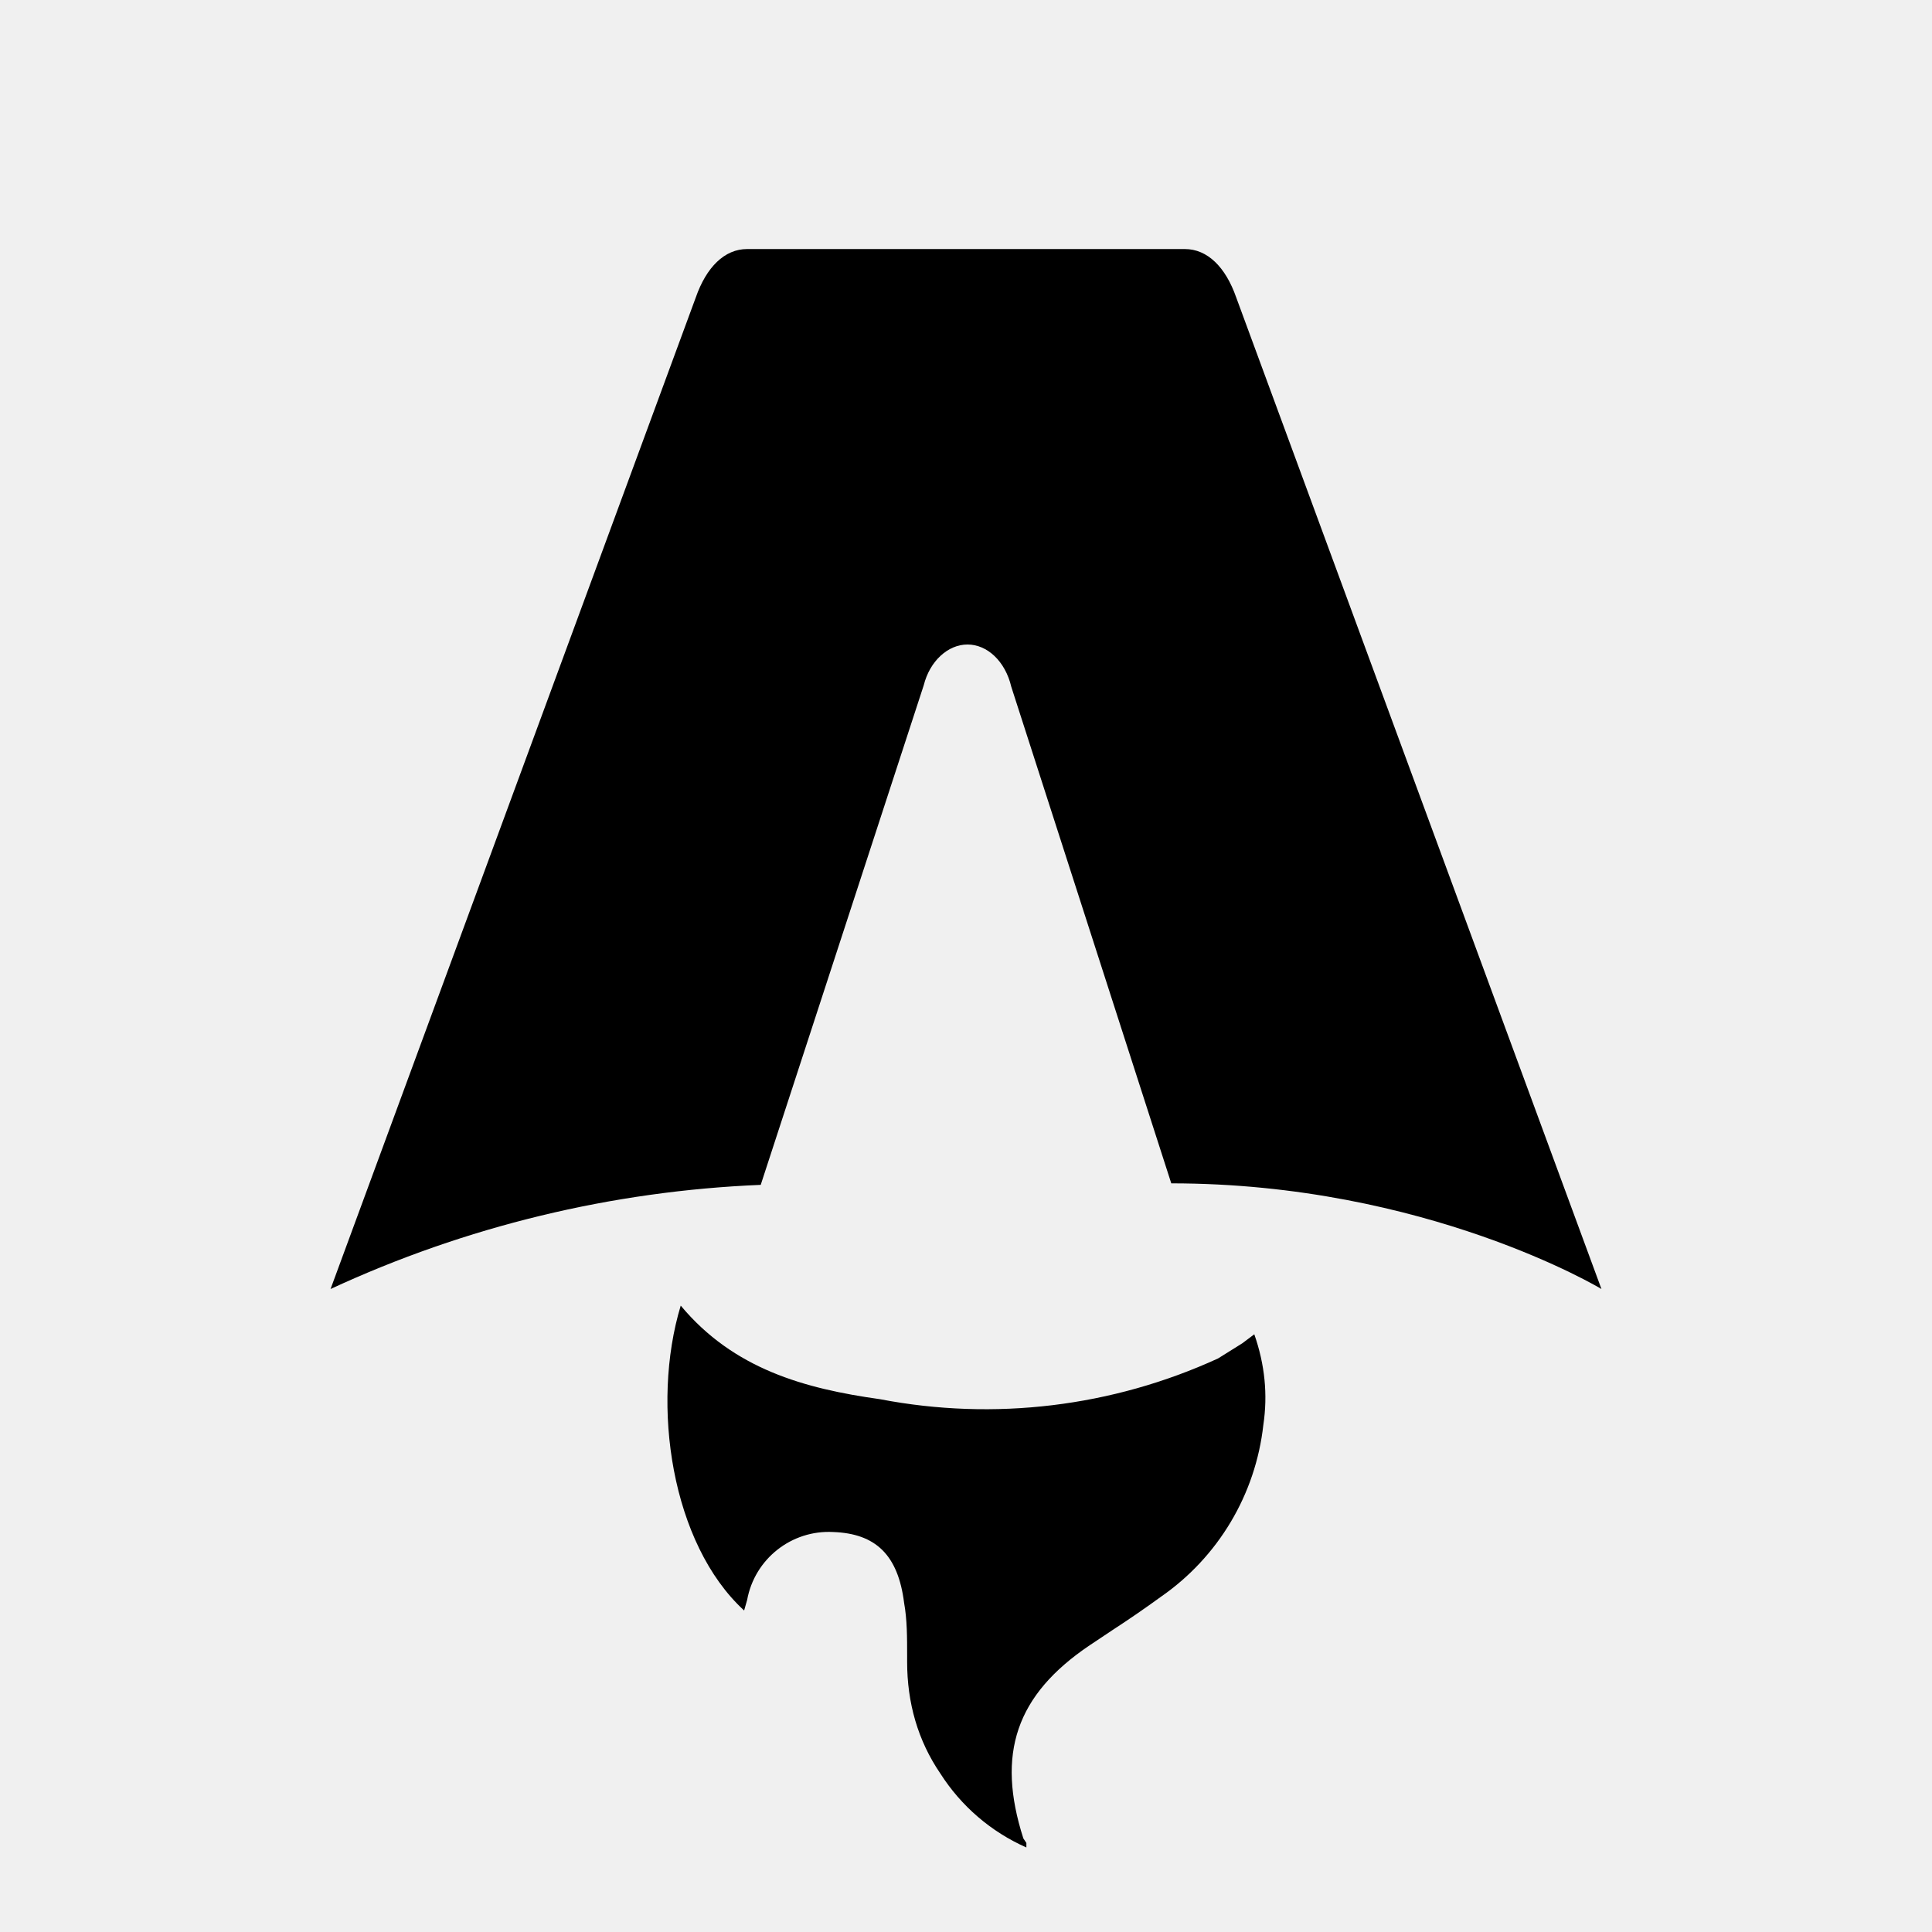
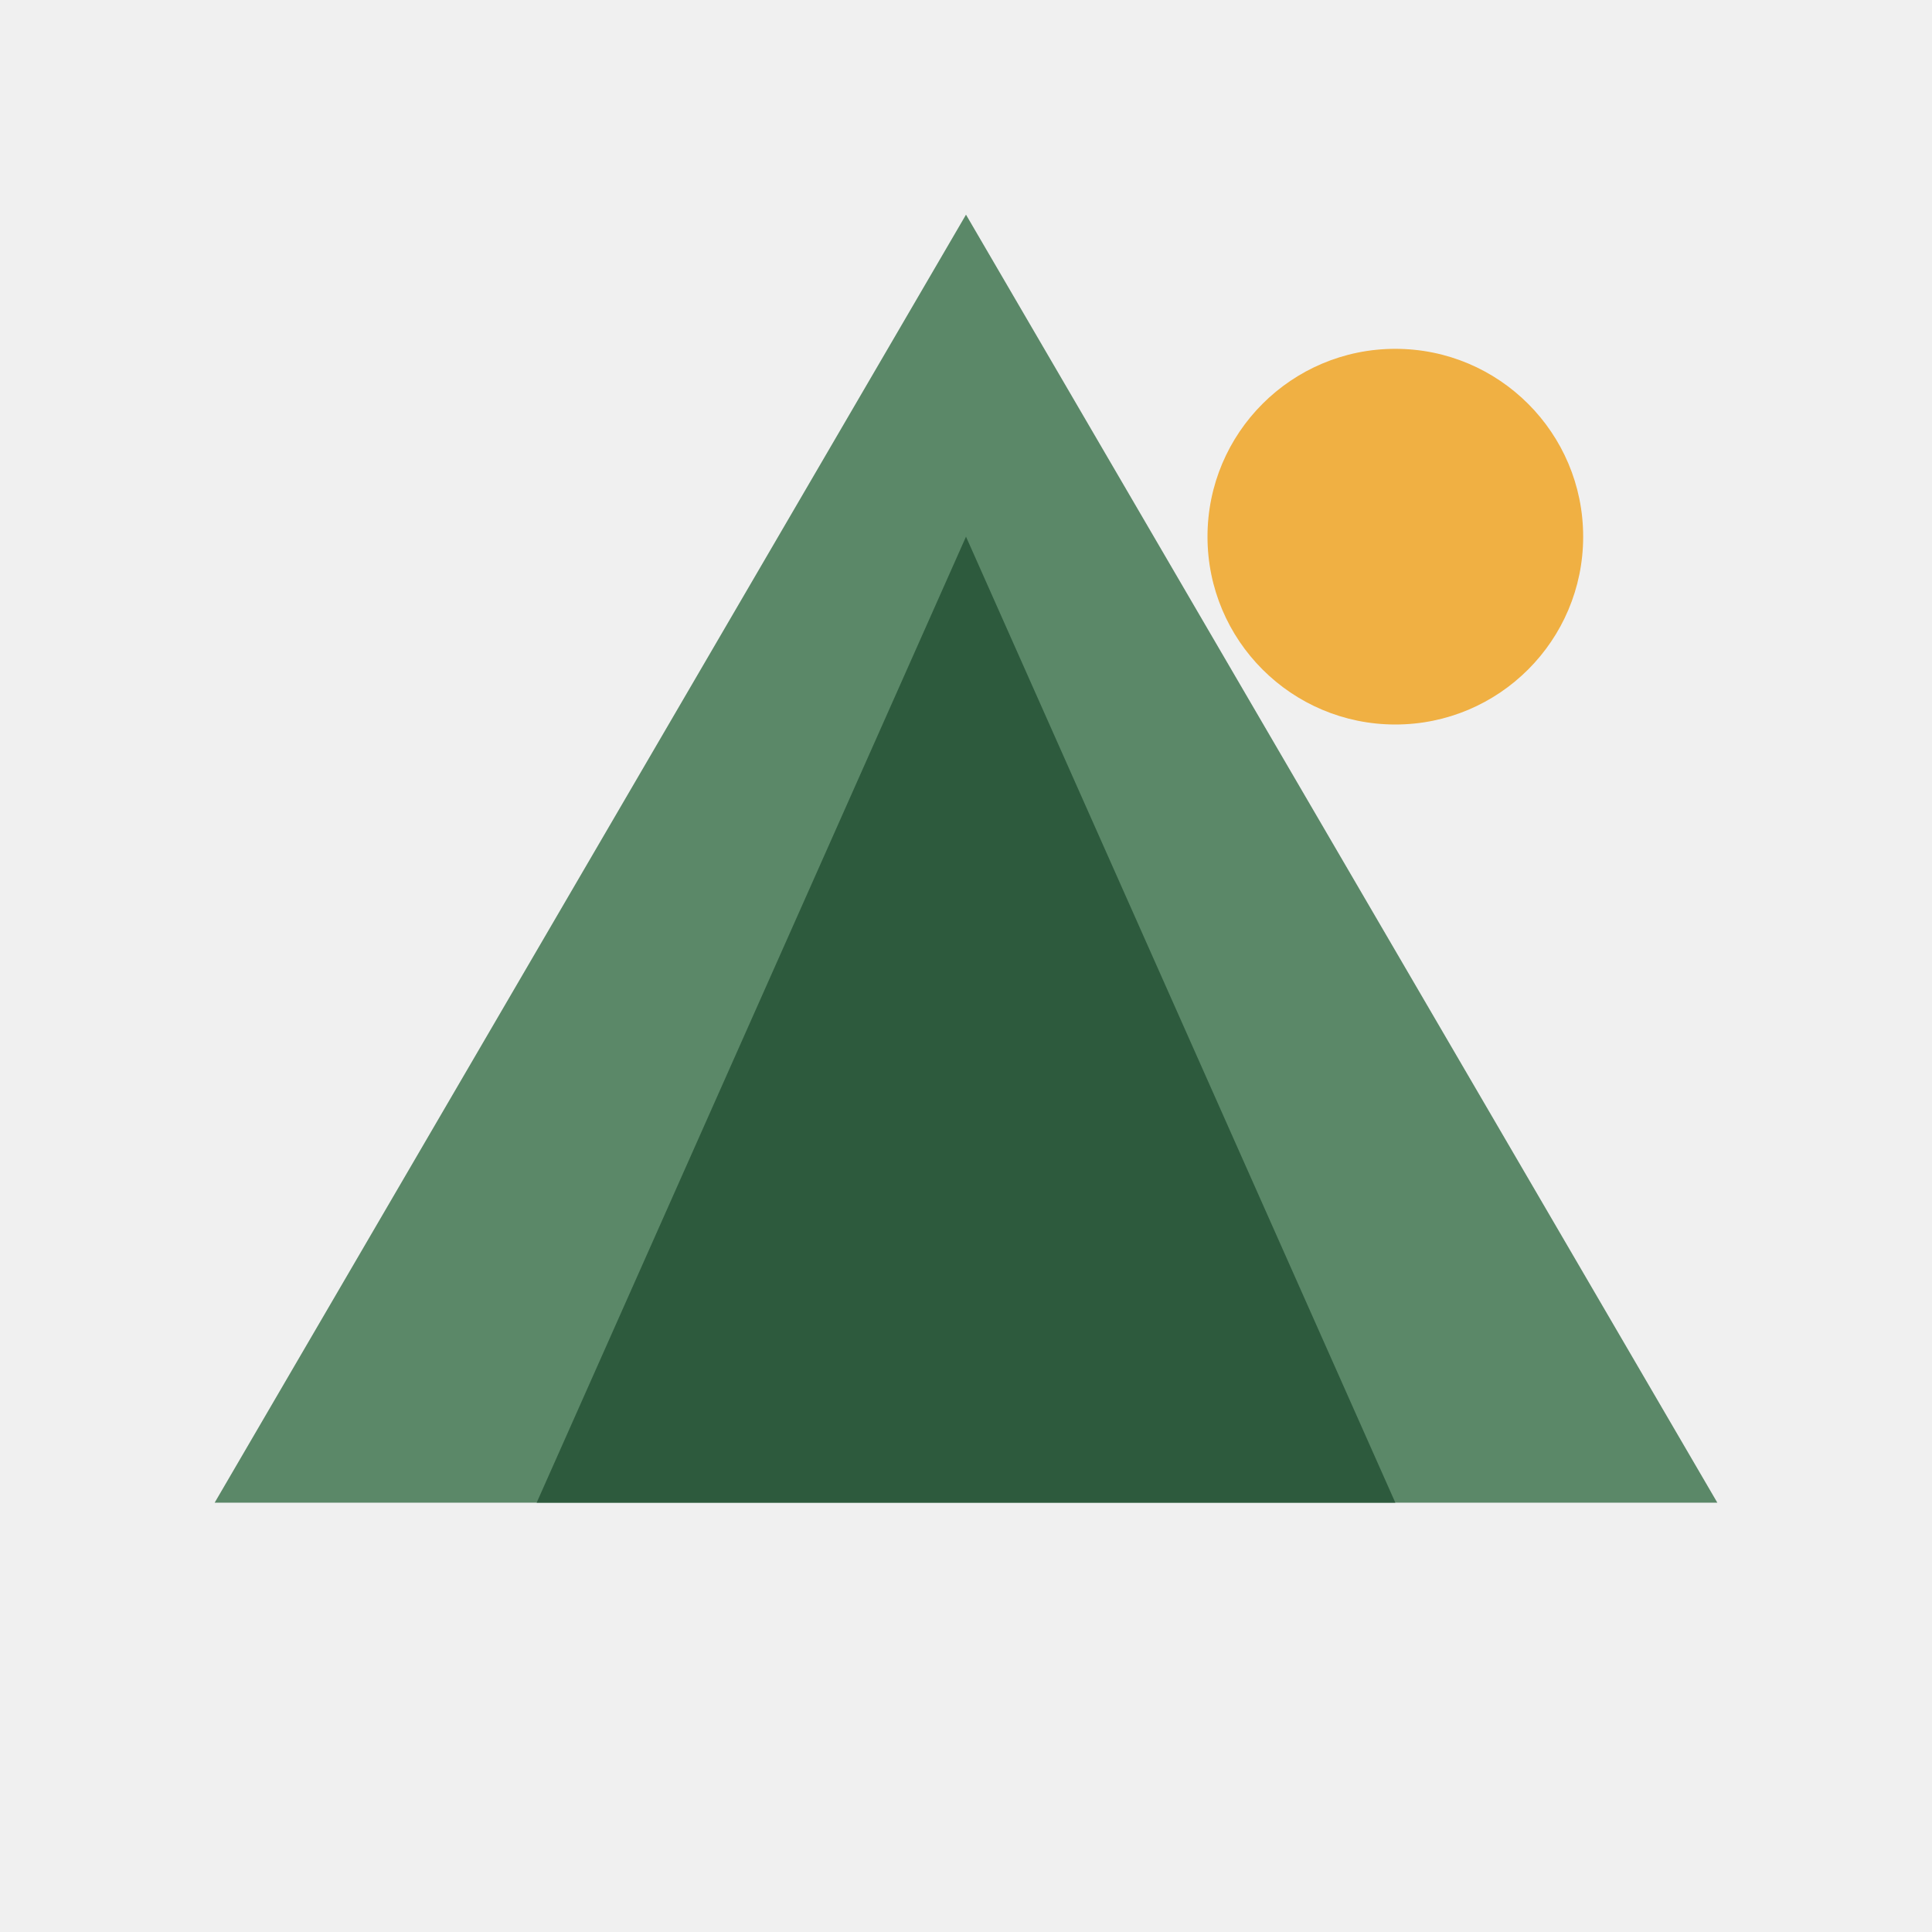
- <svg xmlns="http://www.w3.org/2000/svg" fill="none" viewBox="0 0 128 128">
-   <path d="M50.4 78.5a75.1 75.1 0 0 0-28.5 6.9l24.2-65.7c.7-2 1.9-3.2 3.4-3.2h29c1.5 0 2.7 1.2 3.4 3.2l24.2 65.7s-11.6-7-28.5-7L67 45.5c-.4-1.7-1.6-2.8-2.9-2.8-1.3 0-2.5 1.1-2.9 2.7L50.4 78.5Zm-1.1 28.2Zm-4.2-20.2c-2 6.6-.6 15.8 4.2 20.2a17.5 17.5 0 0 1 .2-.7 5.5 5.5 0 0 1 5.7-4.5c2.8.1 4.3 1.5 4.7 4.7.2 1.1.2 2.3.2 3.5v.4c0 2.7.7 5.2 2.2 7.4a13 13 0 0 0 5.7 4.9v-.3l-.2-.3c-1.8-5.6-.5-9.5 4.4-12.8l1.5-1a73 73 0 0 0 3.2-2.2 16 16 0 0 0 6.8-11.4c.3-2 .1-4-.6-6l-.8.6-1.6 1a37 37 0 0 1-22.4 2.7c-5-.7-9.7-2-13.2-6.2Z" />
-   <style>
-         path { fill: #000; }
-         @media (prefers-color-scheme: dark) {
-             path { fill: #FFF; }
-         }
-     </style>
+ <svg xmlns="http://www.w3.org/2000/svg" viewBox="0 0 36 36" fill="none" width="36" height="36">
+   <polygon points="18,4 32,28 4,28" fill="#4a7c59" opacity="0.9" />
+   <polygon points="18,10 26,28 10,28" fill="#2d5a3d" />
+   <circle cx="26" cy="10" r="3.5" fill="#f0a830" opacity="0.9" />
</svg>
